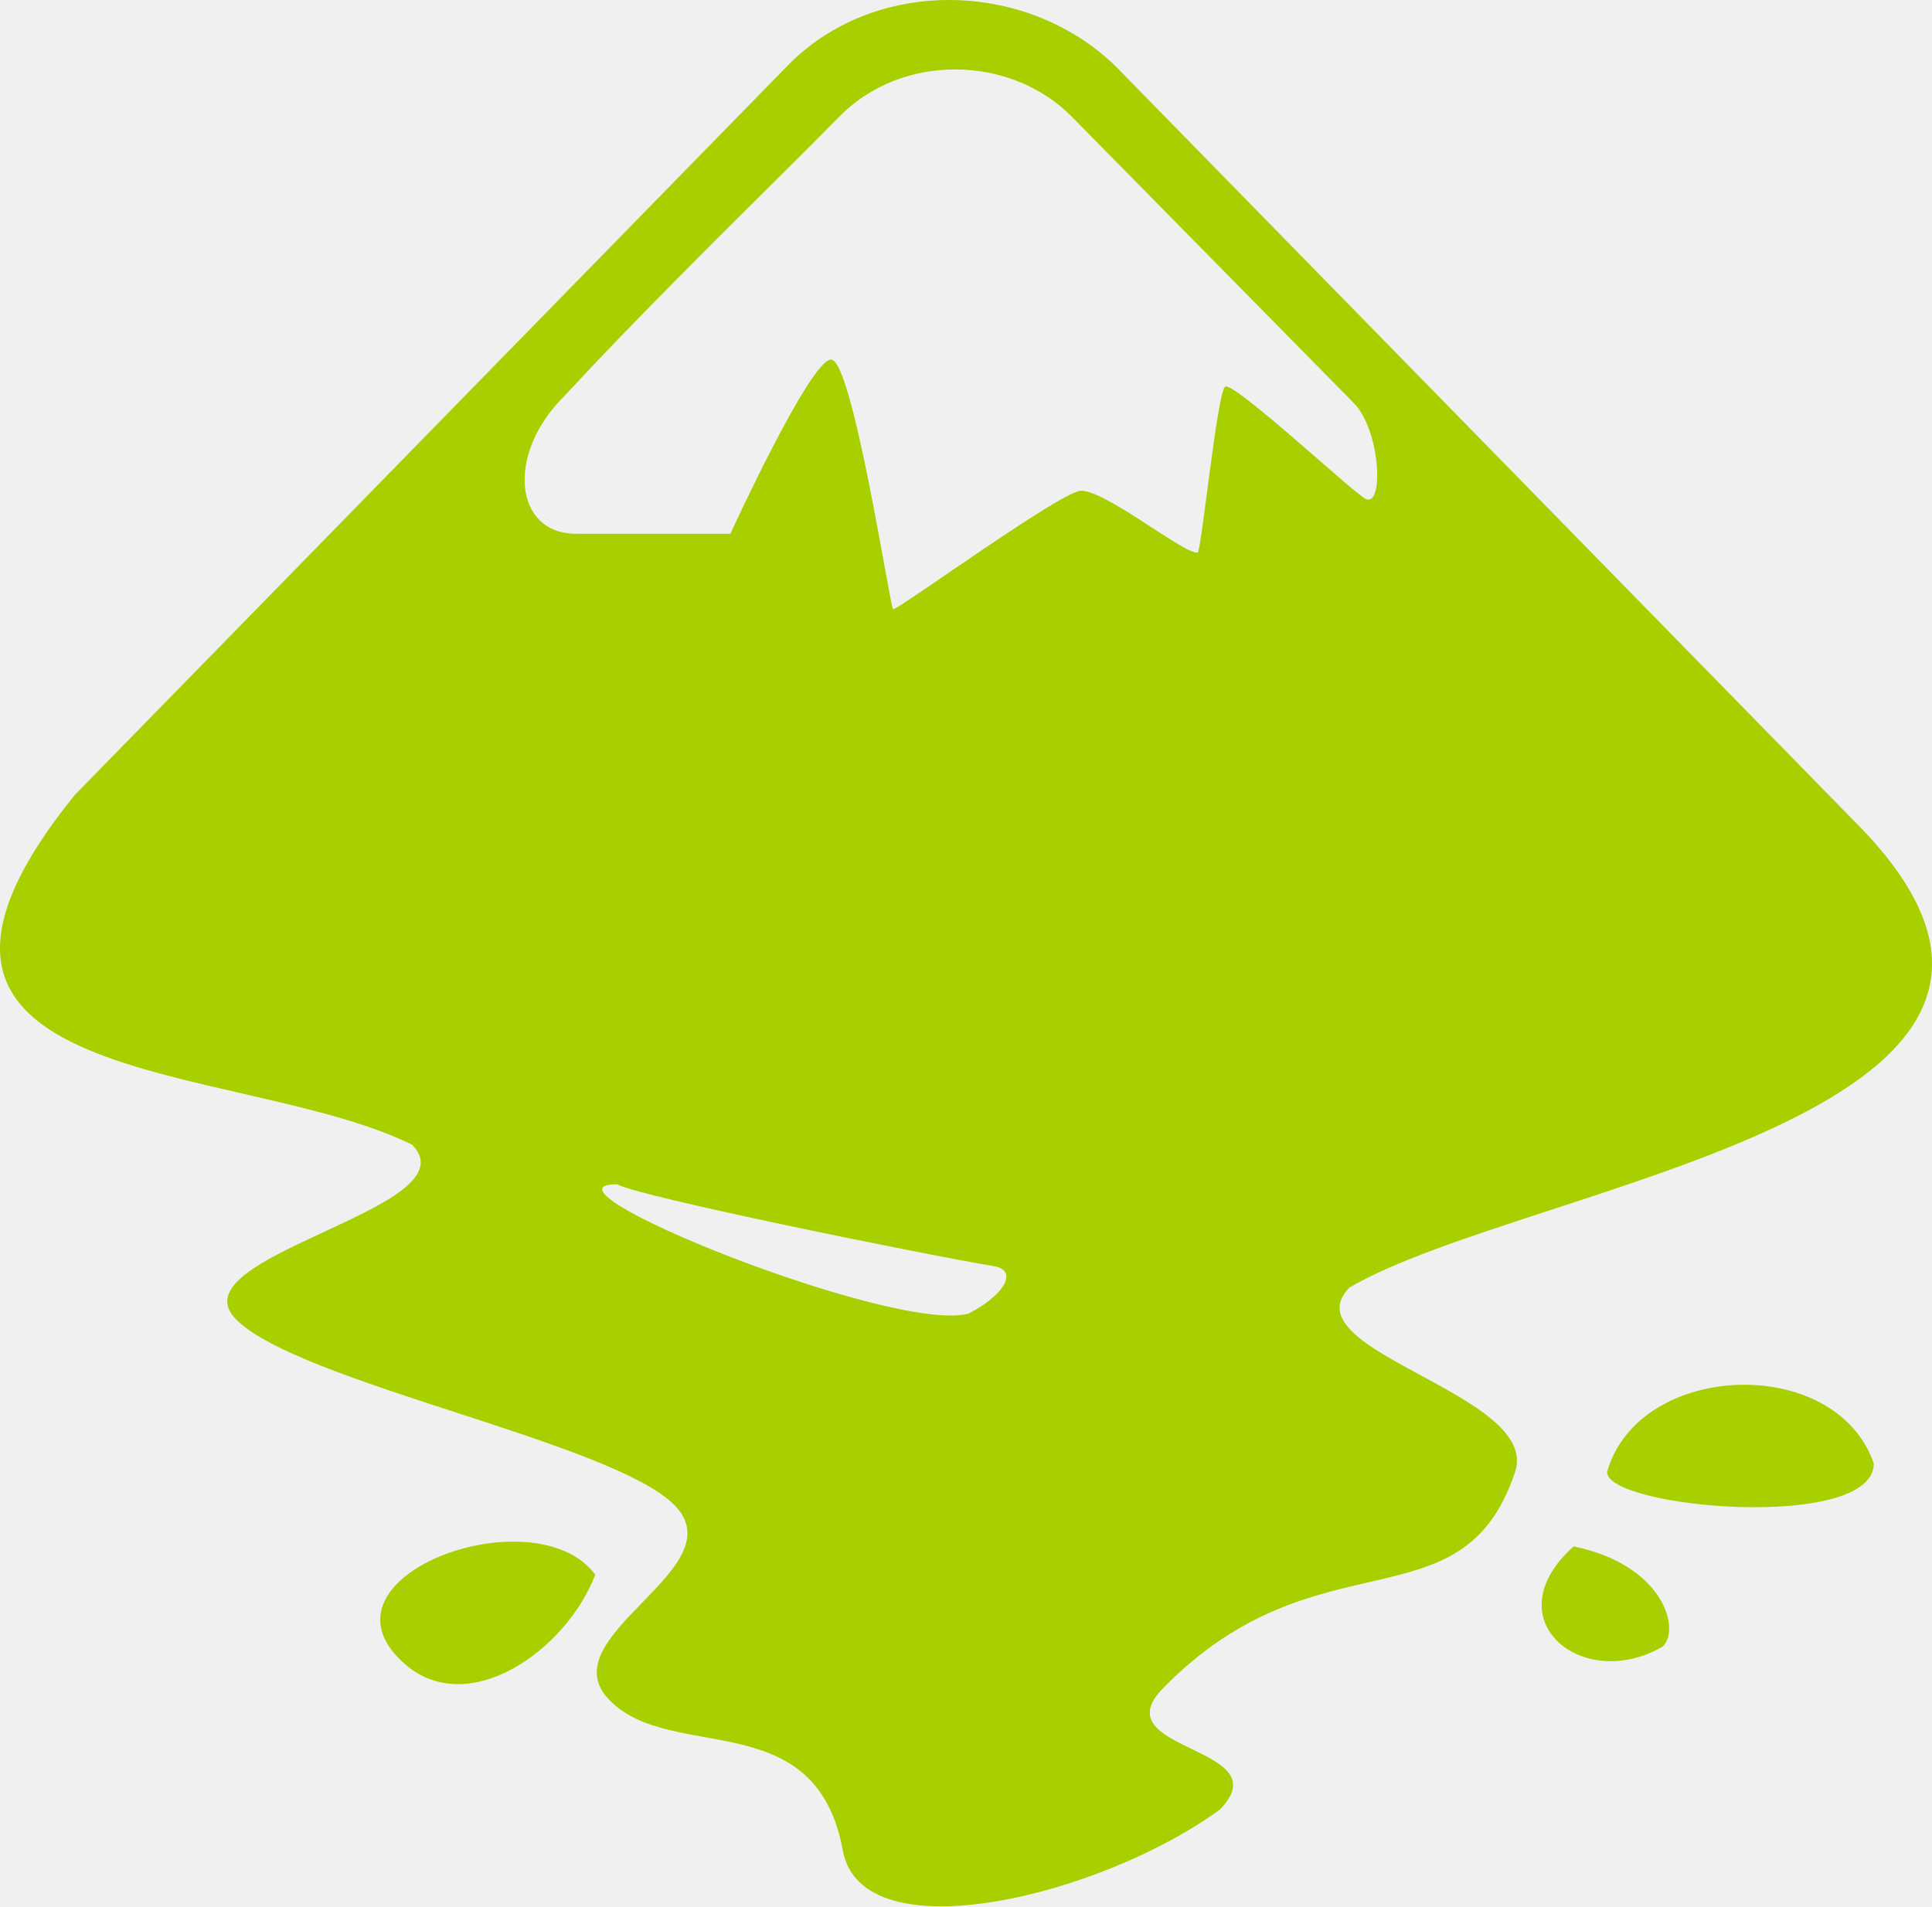
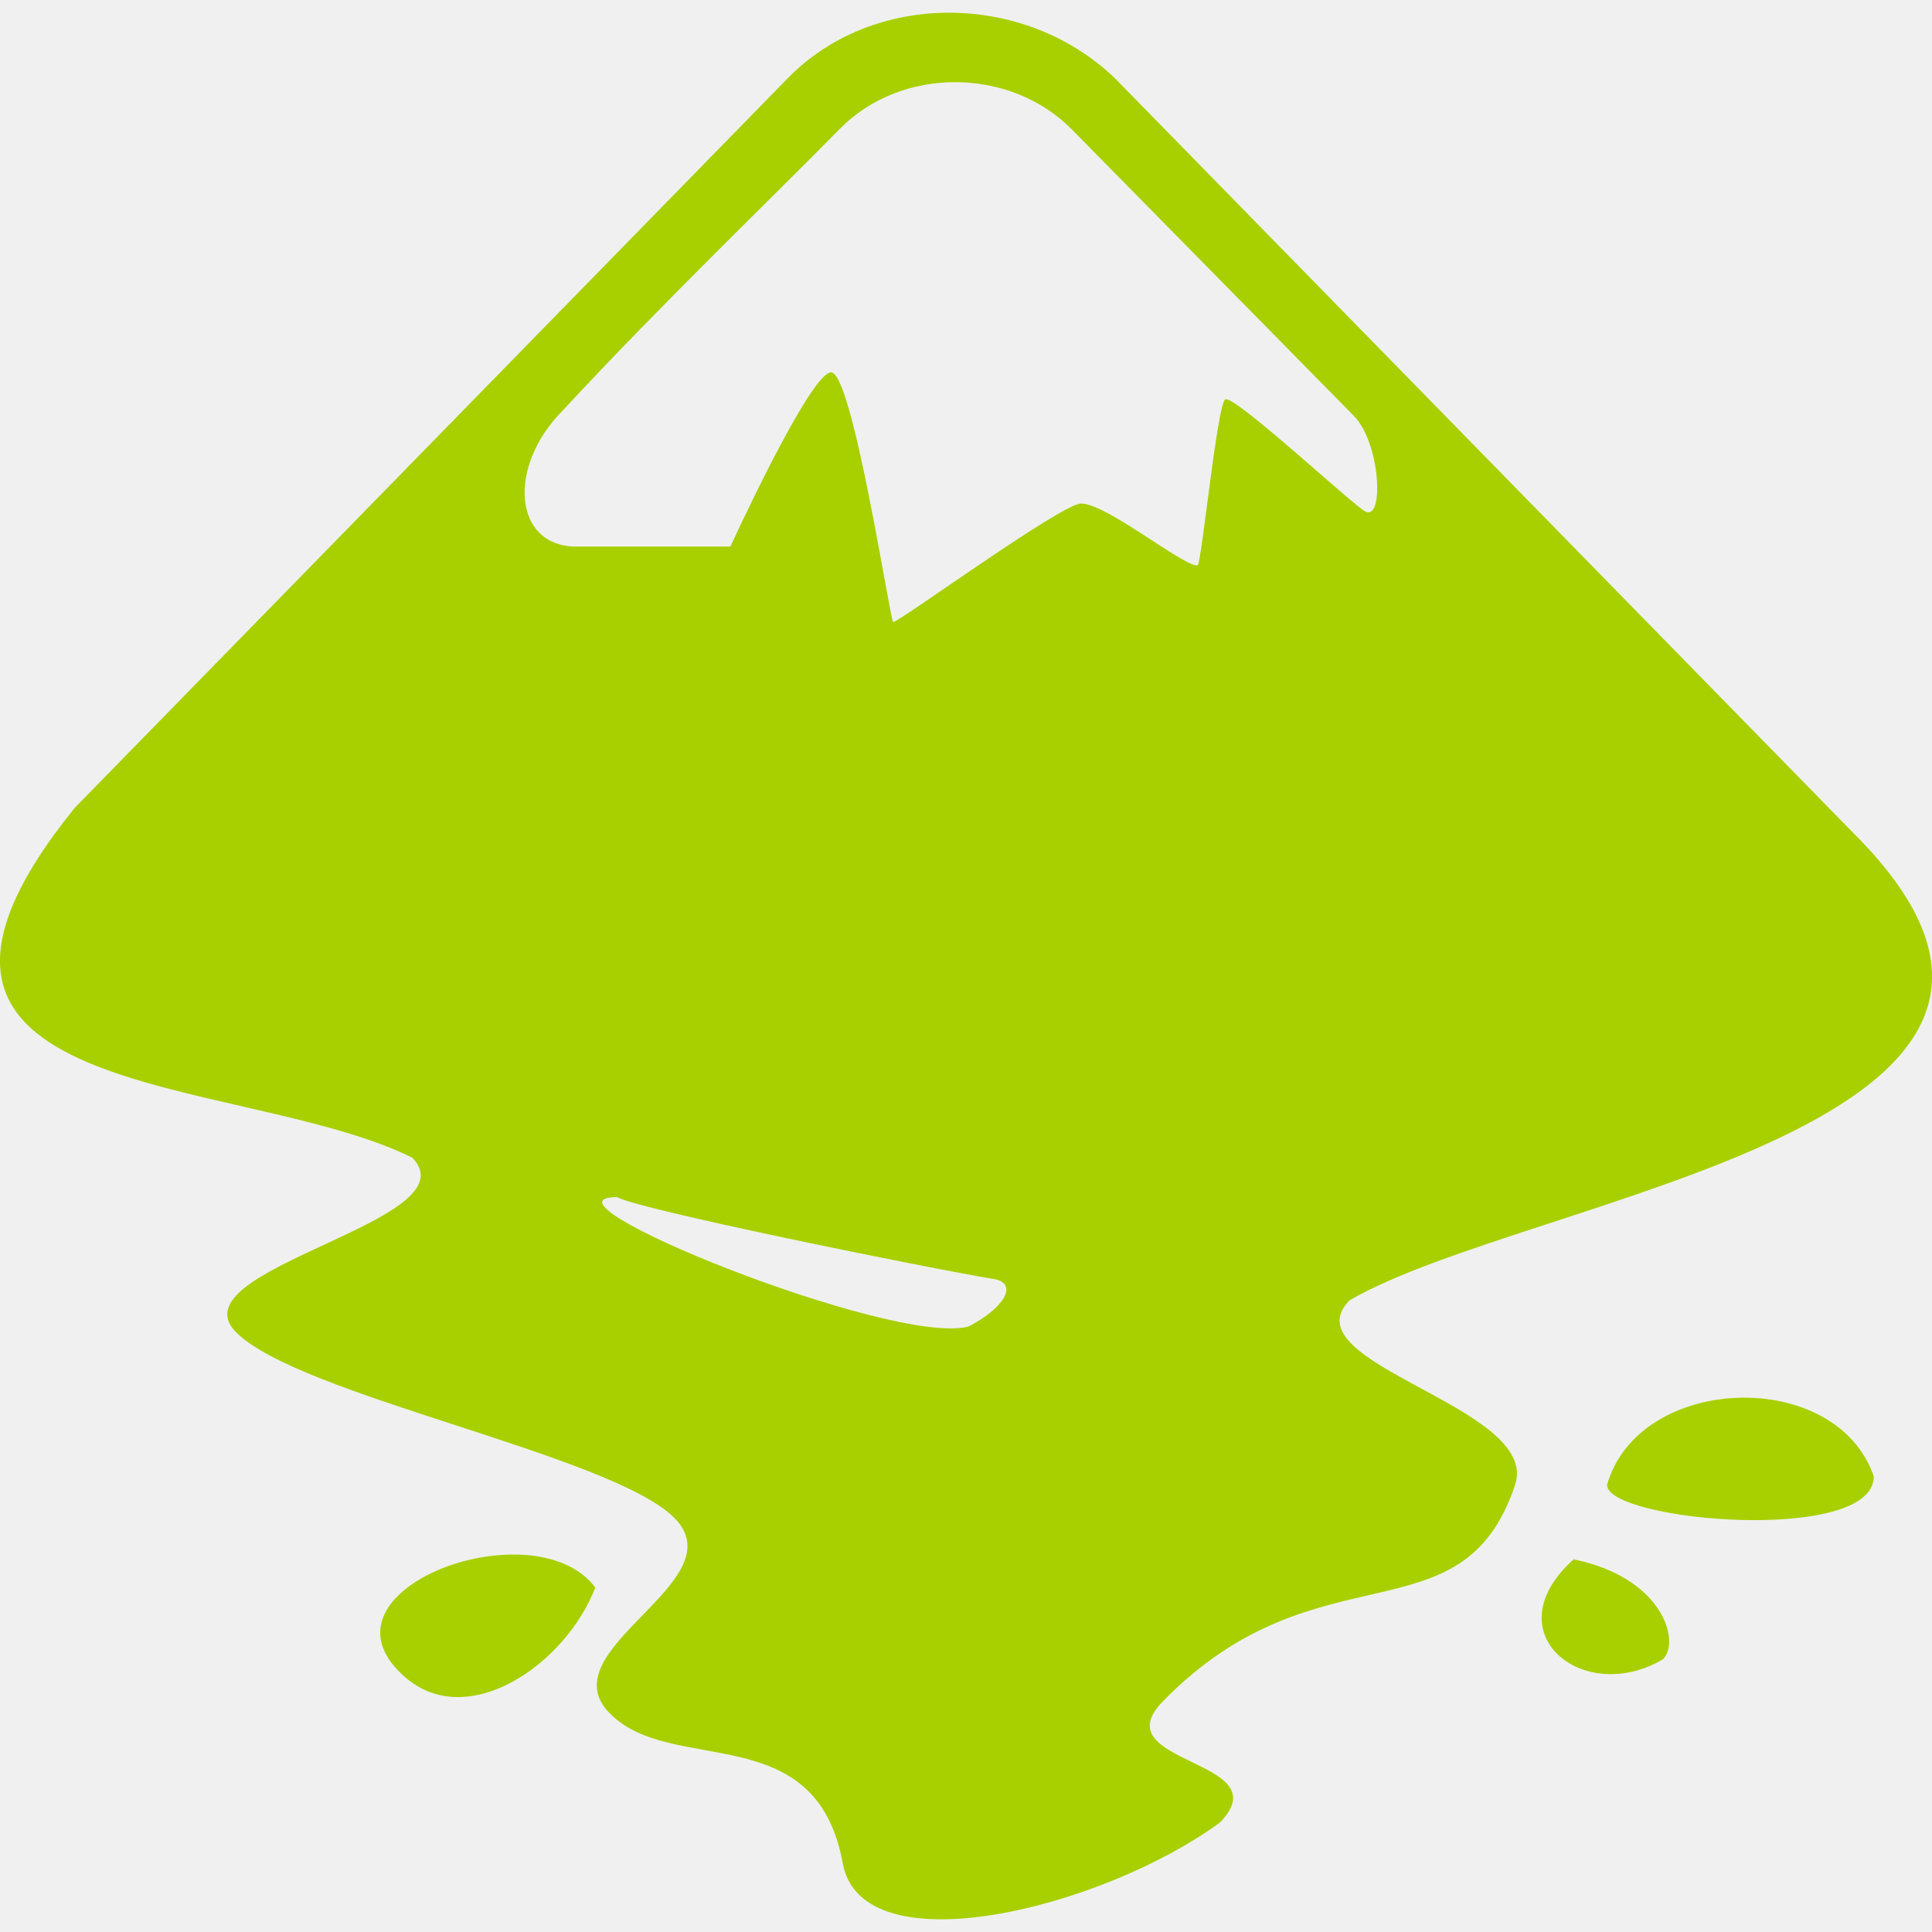
- <svg xmlns="http://www.w3.org/2000/svg" width="33.048mm" height="32.614mm" viewBox="0 0 33.048 32.614" version="1.1" id="svg5">
+ <svg xmlns="http://www.w3.org/2000/svg" width="33.048mm" height="33.048mm" viewBox="0 0 33.048 33.048" version="1.1" id="svg5">
  <defs id="defs2" />
-   <g id="layer1" transform="translate(-39.07188,-59.04044)">
-     <g id="Inkscape Icon" transform="matrix(0.09081344,0,0,0.09081344,37.73153,57.63284)">
+   <g id="layer1" transform="translate(-39.07188,-58.60578)">
+     <g id="Inkscape Icon" transform="matrix(0.09081344,0,0,0.09081344,37.73152,57.41554)">
      <path id="path-main" style="fill:#a8d001;fill-opacity:1;stroke-width:0.343" d="M 61.391,0 C 57.528,-0.008 53.703,1.396 50.932,4.232 L 4.822,51.416 C -10.757,70.709 15.425,68.465 26.648,74.021 c 4.026,4.115 -15.43,7.153 -11.404,11.271 4.026,4.115 24.344,7.93 28.377,12.045 4.026,4.115 -8.241,8.48 -4.215,12.596 4.026,4.115 13.338,0.216 15.082,9.717 1.242,6.789 16.78,2.918 24.379,-2.643 4.026,-4.119 -7.702,-3.73 -3.676,-7.846 C 85.203,98.924 94.526,105.441 97.951,95.182 99.643,90.112 83.213,87.365 87.246,83.25 98.83,76.485 138.869,72.082 119.871,53.084 L 72.076,4.232 C 69.154,1.427 65.253,0.008 61.391,0 Z m 0.414,4.49 c 2.757,0.015 5.506,1.046 7.484,3.051 L 87.531,26.068 c 1.73,1.768 1.962,6.819 0.738,6.178 -0.835,-0.438 -8.508,-7.599 -9.059,-7.244 -0.518,0.334 -1.546,10.694 -1.781,10.729 -0.857,0.127 -6.006,-4.087 -7.568,-3.996 -1.332,0.078 -11.893,7.771 -12.119,7.658 C 57.543,39.293 55.121,23.231 53.73,23.25 52.368,23.268 47.219,34.516 47.219,34.516 h -9.953 c -4.057,0 -4.534,-5.15 -0.848,-8.836 6.439,-6.95 13.828,-14.034 17.844,-18.139 2.018,-2.063 4.786,-3.065 7.543,-3.051 z M 39.898,76.574 c 1.232,0.765 19.869,4.552 24.424,5.307 1.579,0.333 0.459,1.96 -1.717,3.059 -4.908,1.304 -28.714,-8.365 -22.707,-8.365 z m 72.465,12.971 c -3.75,0.129 -7.447,2.045 -8.467,5.637 0,2.341 17.248,3.875 17.248,-0.553 -1.229,-3.556 -5.031,-5.213 -8.781,-5.084 z M 32.934,99.684 c -5.322,0.119 -11.292,3.987 -6.73,7.937 4.084,3.532 10.392,-0.88 12.283,-5.809 -0.989,-1.315 -2.656,-1.961 -4.5,-2.102 -0.346,-0.026 -0.698,-0.035 -1.053,-0.027 z m 68.801,0.307 c -5.265,4.723 0.59,9.514 5.779,6.463 1.157,-1.174 -0.03,-5.289 -5.779,-6.463 z" transform="matrix(2.913482,0,0,2.913482,14.75931,15.49991)" />
    </g>
  </g>
  <style type="text/css" id="style26">
	.specularity {opacity:0.5;}
	.low-specularity {opacity:0.25;}
	.full-specularity {opacity:1;}
	.black {fill:#000000;}
	.white {fill:#ffffff;}
	.outline-big {stroke-width:16;stroke:none;opacity:0.1;fill:none;}
	.outline-small {stroke-width:8;stroke:none;opacity:0.2;fill:none;}
	.stroke-highlight {fill:none;stroke:none;opacity:0.2;}
       	.base-shadow 	{fill:black;opacity:75;}
	</style>
</svg>
